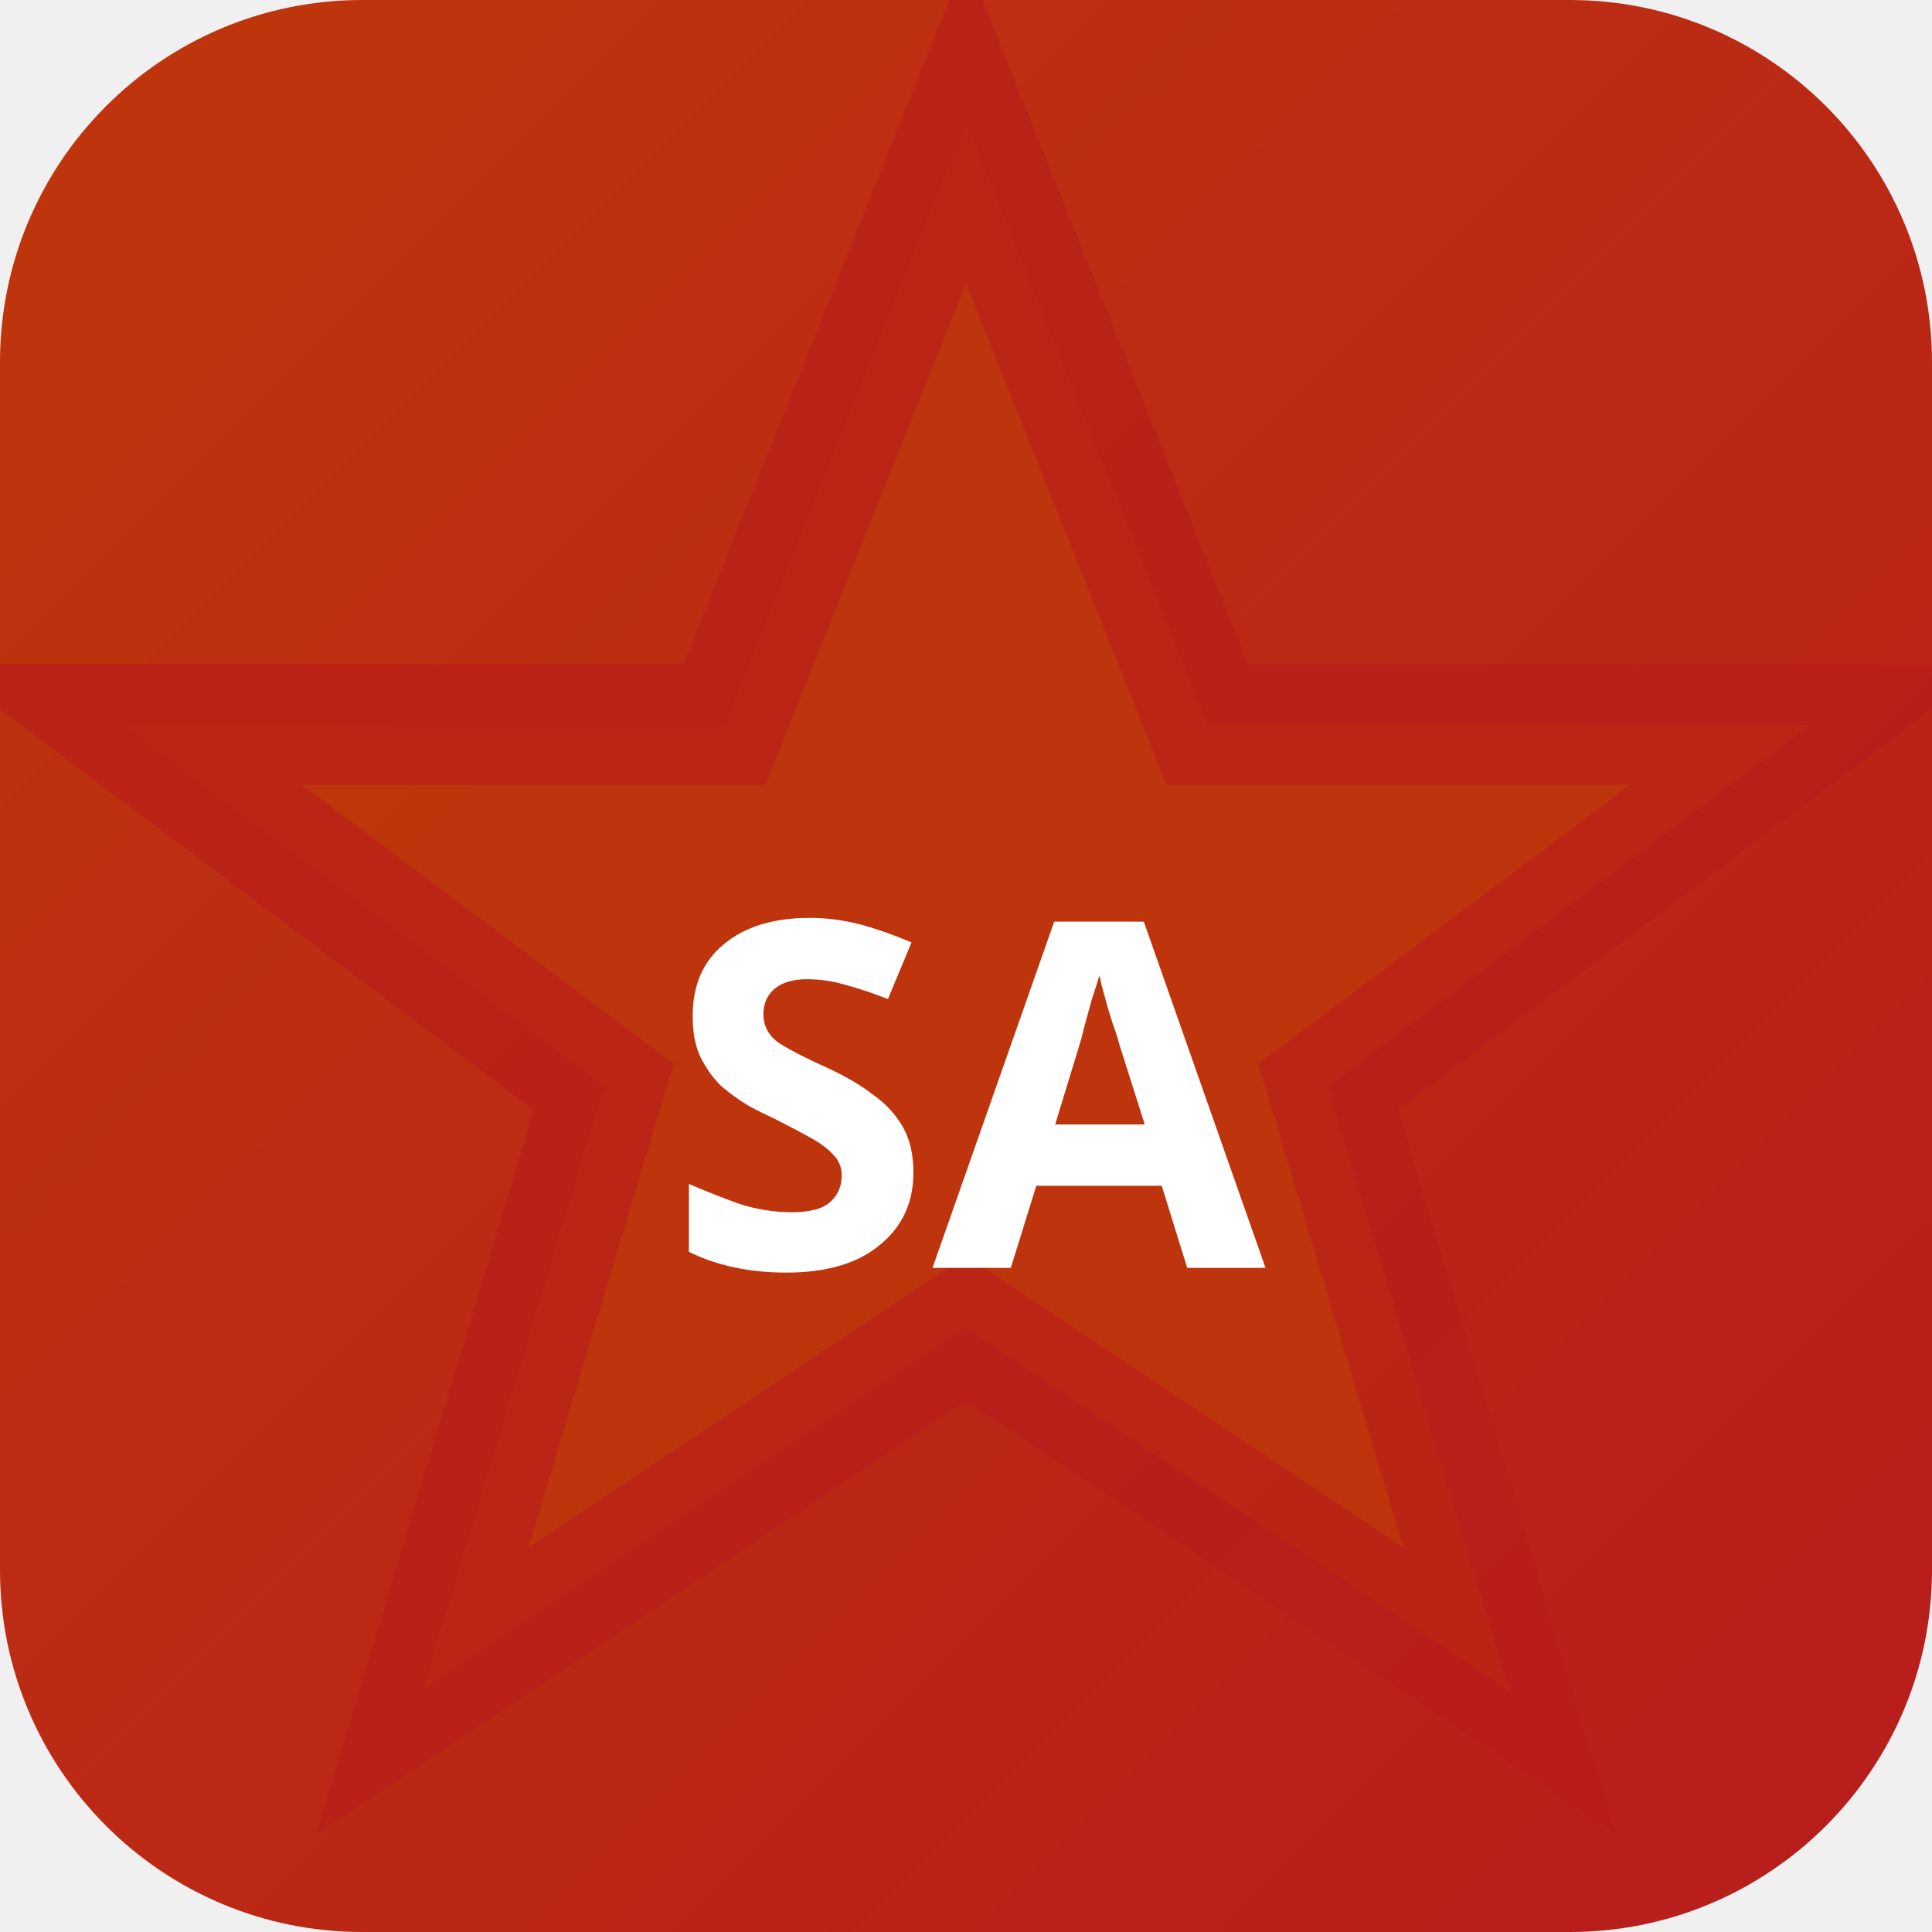
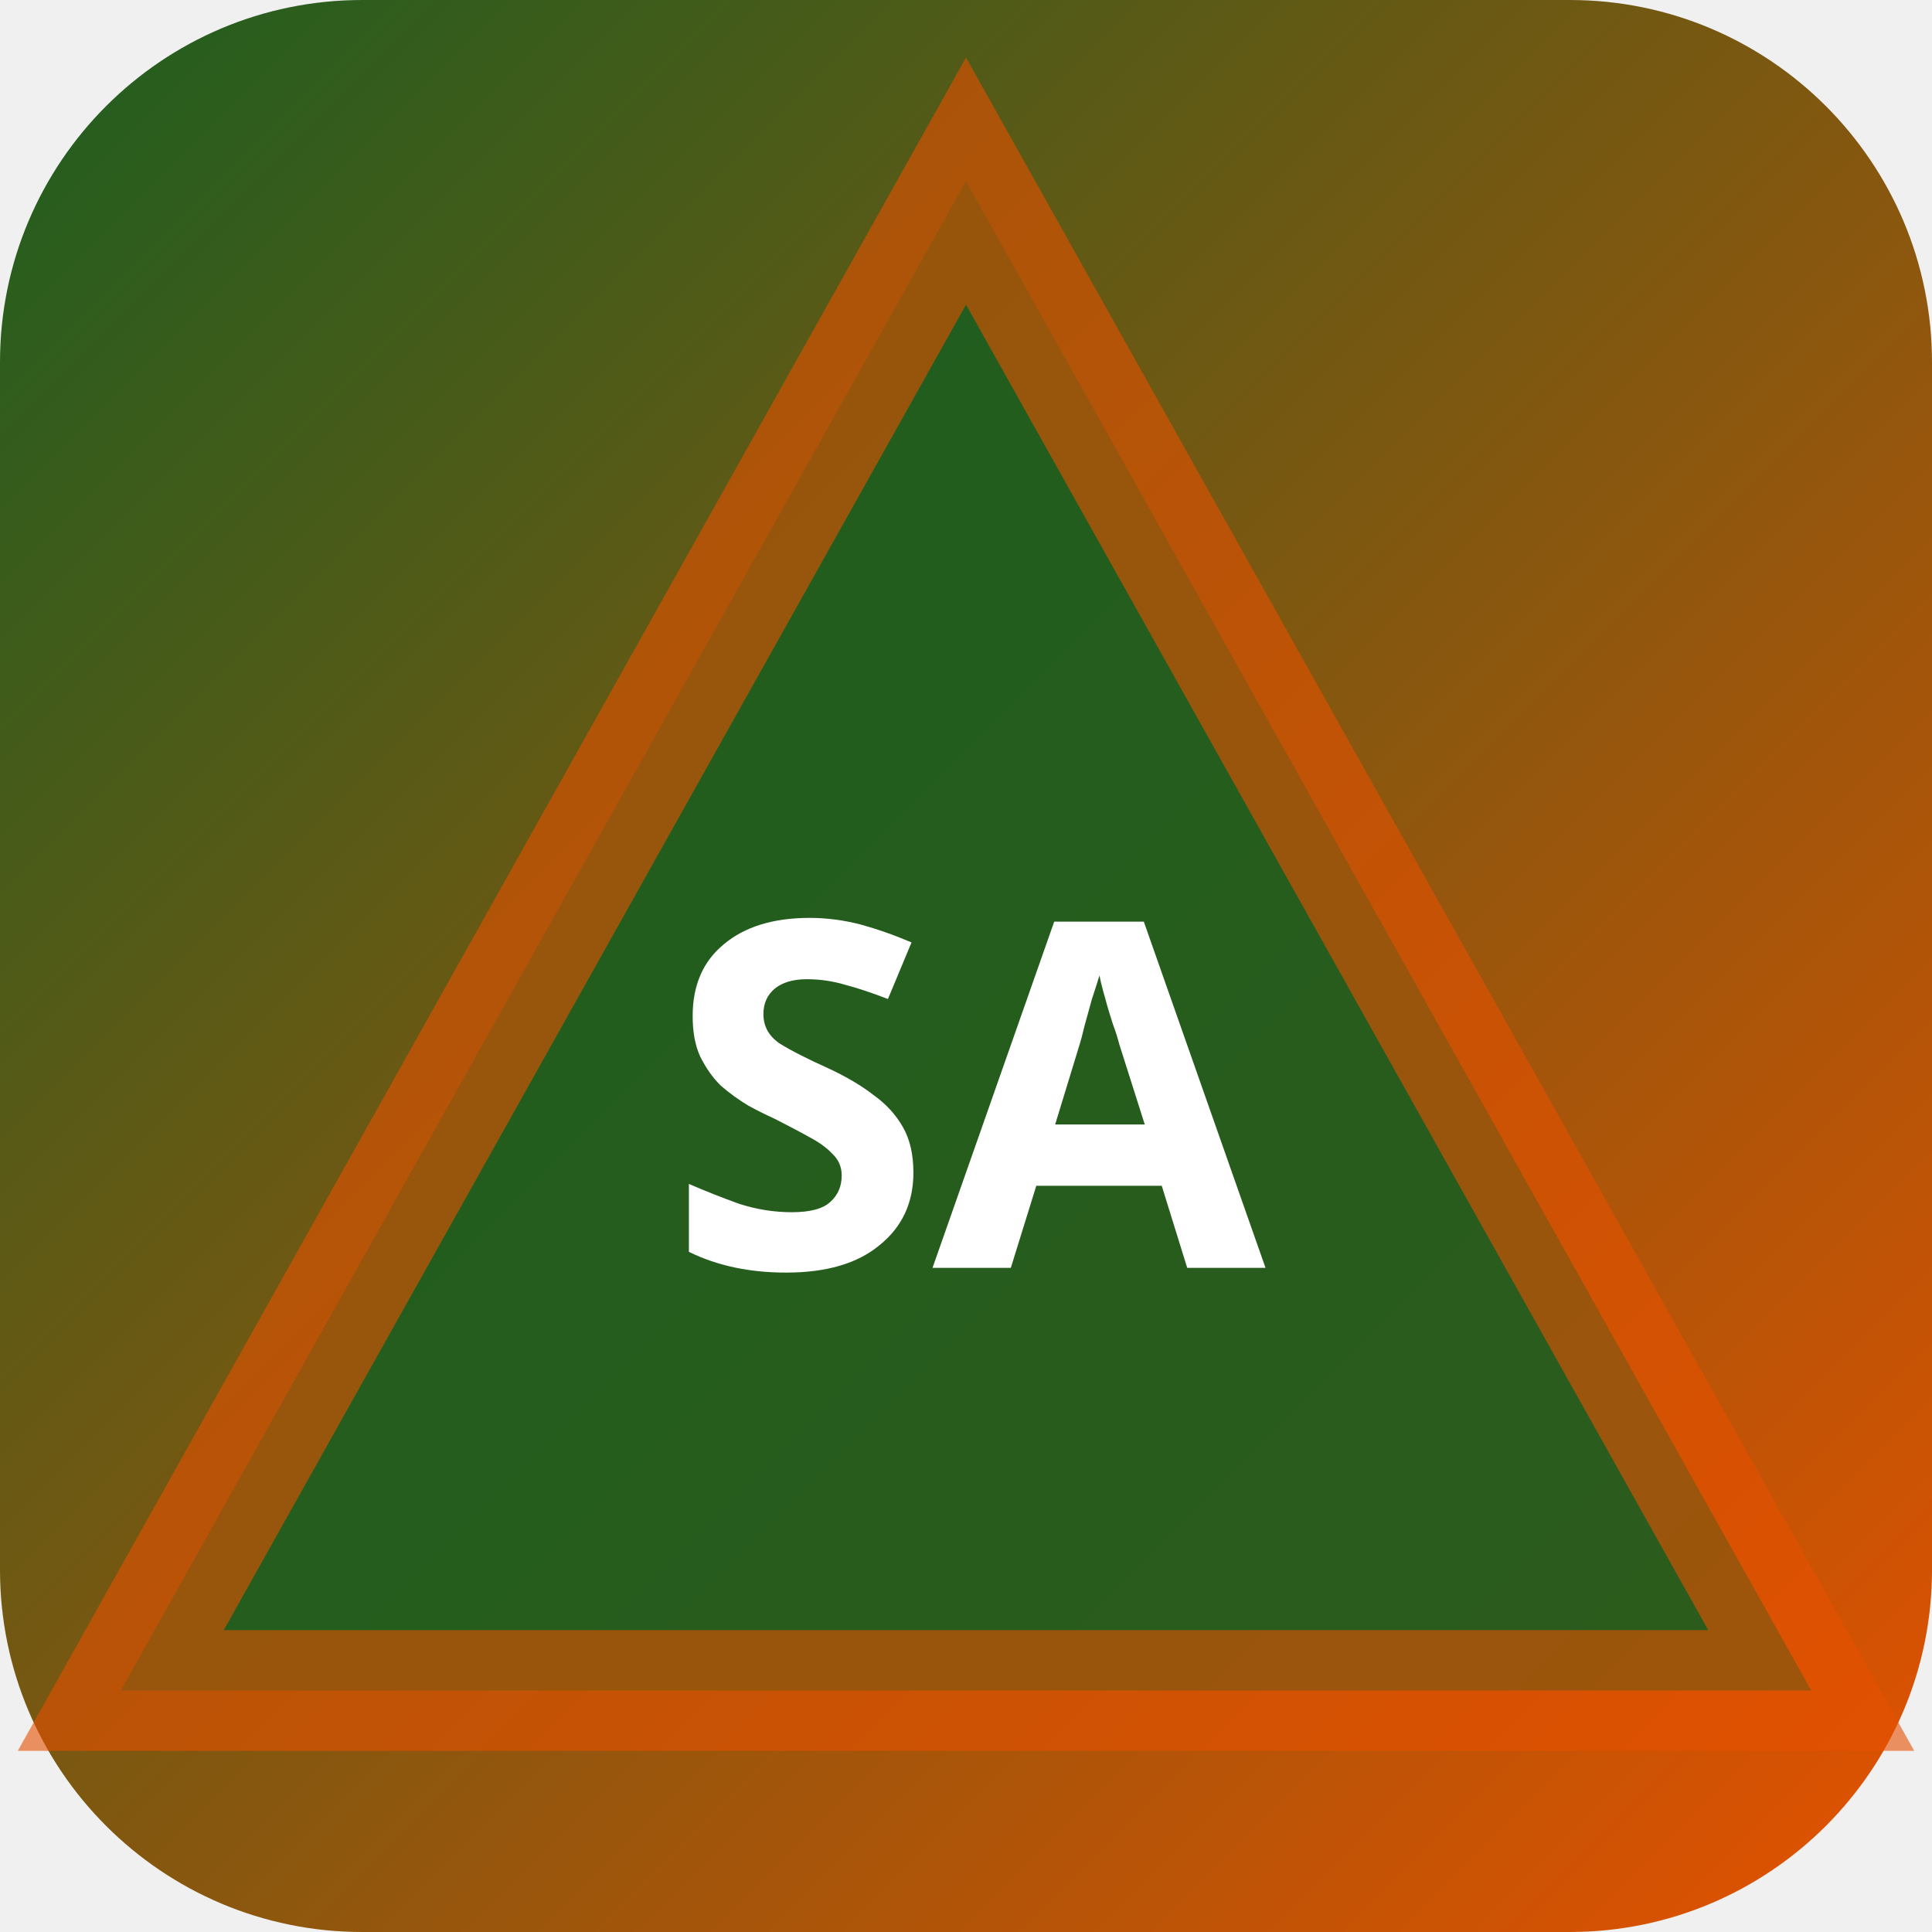
<svg xmlns="http://www.w3.org/2000/svg" width="32" height="32" viewBox="0 0 32 32">
  <defs>
    <linearGradient id="bgsapp" x1="0" y1="0" x2="1" y2="1">
-       <stop offset="0%" stop-color="#bf360c" />
-       <stop offset="100%" stop-color="#b71c1c" />
+       <stop offset="0%" stop-color="#1b5e20" />
+       <stop offset="100%" stop-color="#e65100" />
    </linearGradient>
  </defs>
  <rect width="32" height="32" rx="6" fill="url(#bgsapp)" />
-   <polygon points="16,2 20,12 30,12 22,18 25,28 16,22 7,28 10,18 2,12 12,12" fill="rgba(191,54,12,0.9)" stroke="rgba(183,28,28,0.6)" stroke-width="2" />
+   <polygon points="16,3 30,28 2,28" fill="rgba(27,94,32,0.9)" stroke="rgba(230,81,0,0.6)" stroke-width="2" />
  <text x="16" y="21" text-anchor="middle" fill="#fff" font-size="8" font-weight="700" font-family="system-ui">SA</text>
</svg>
